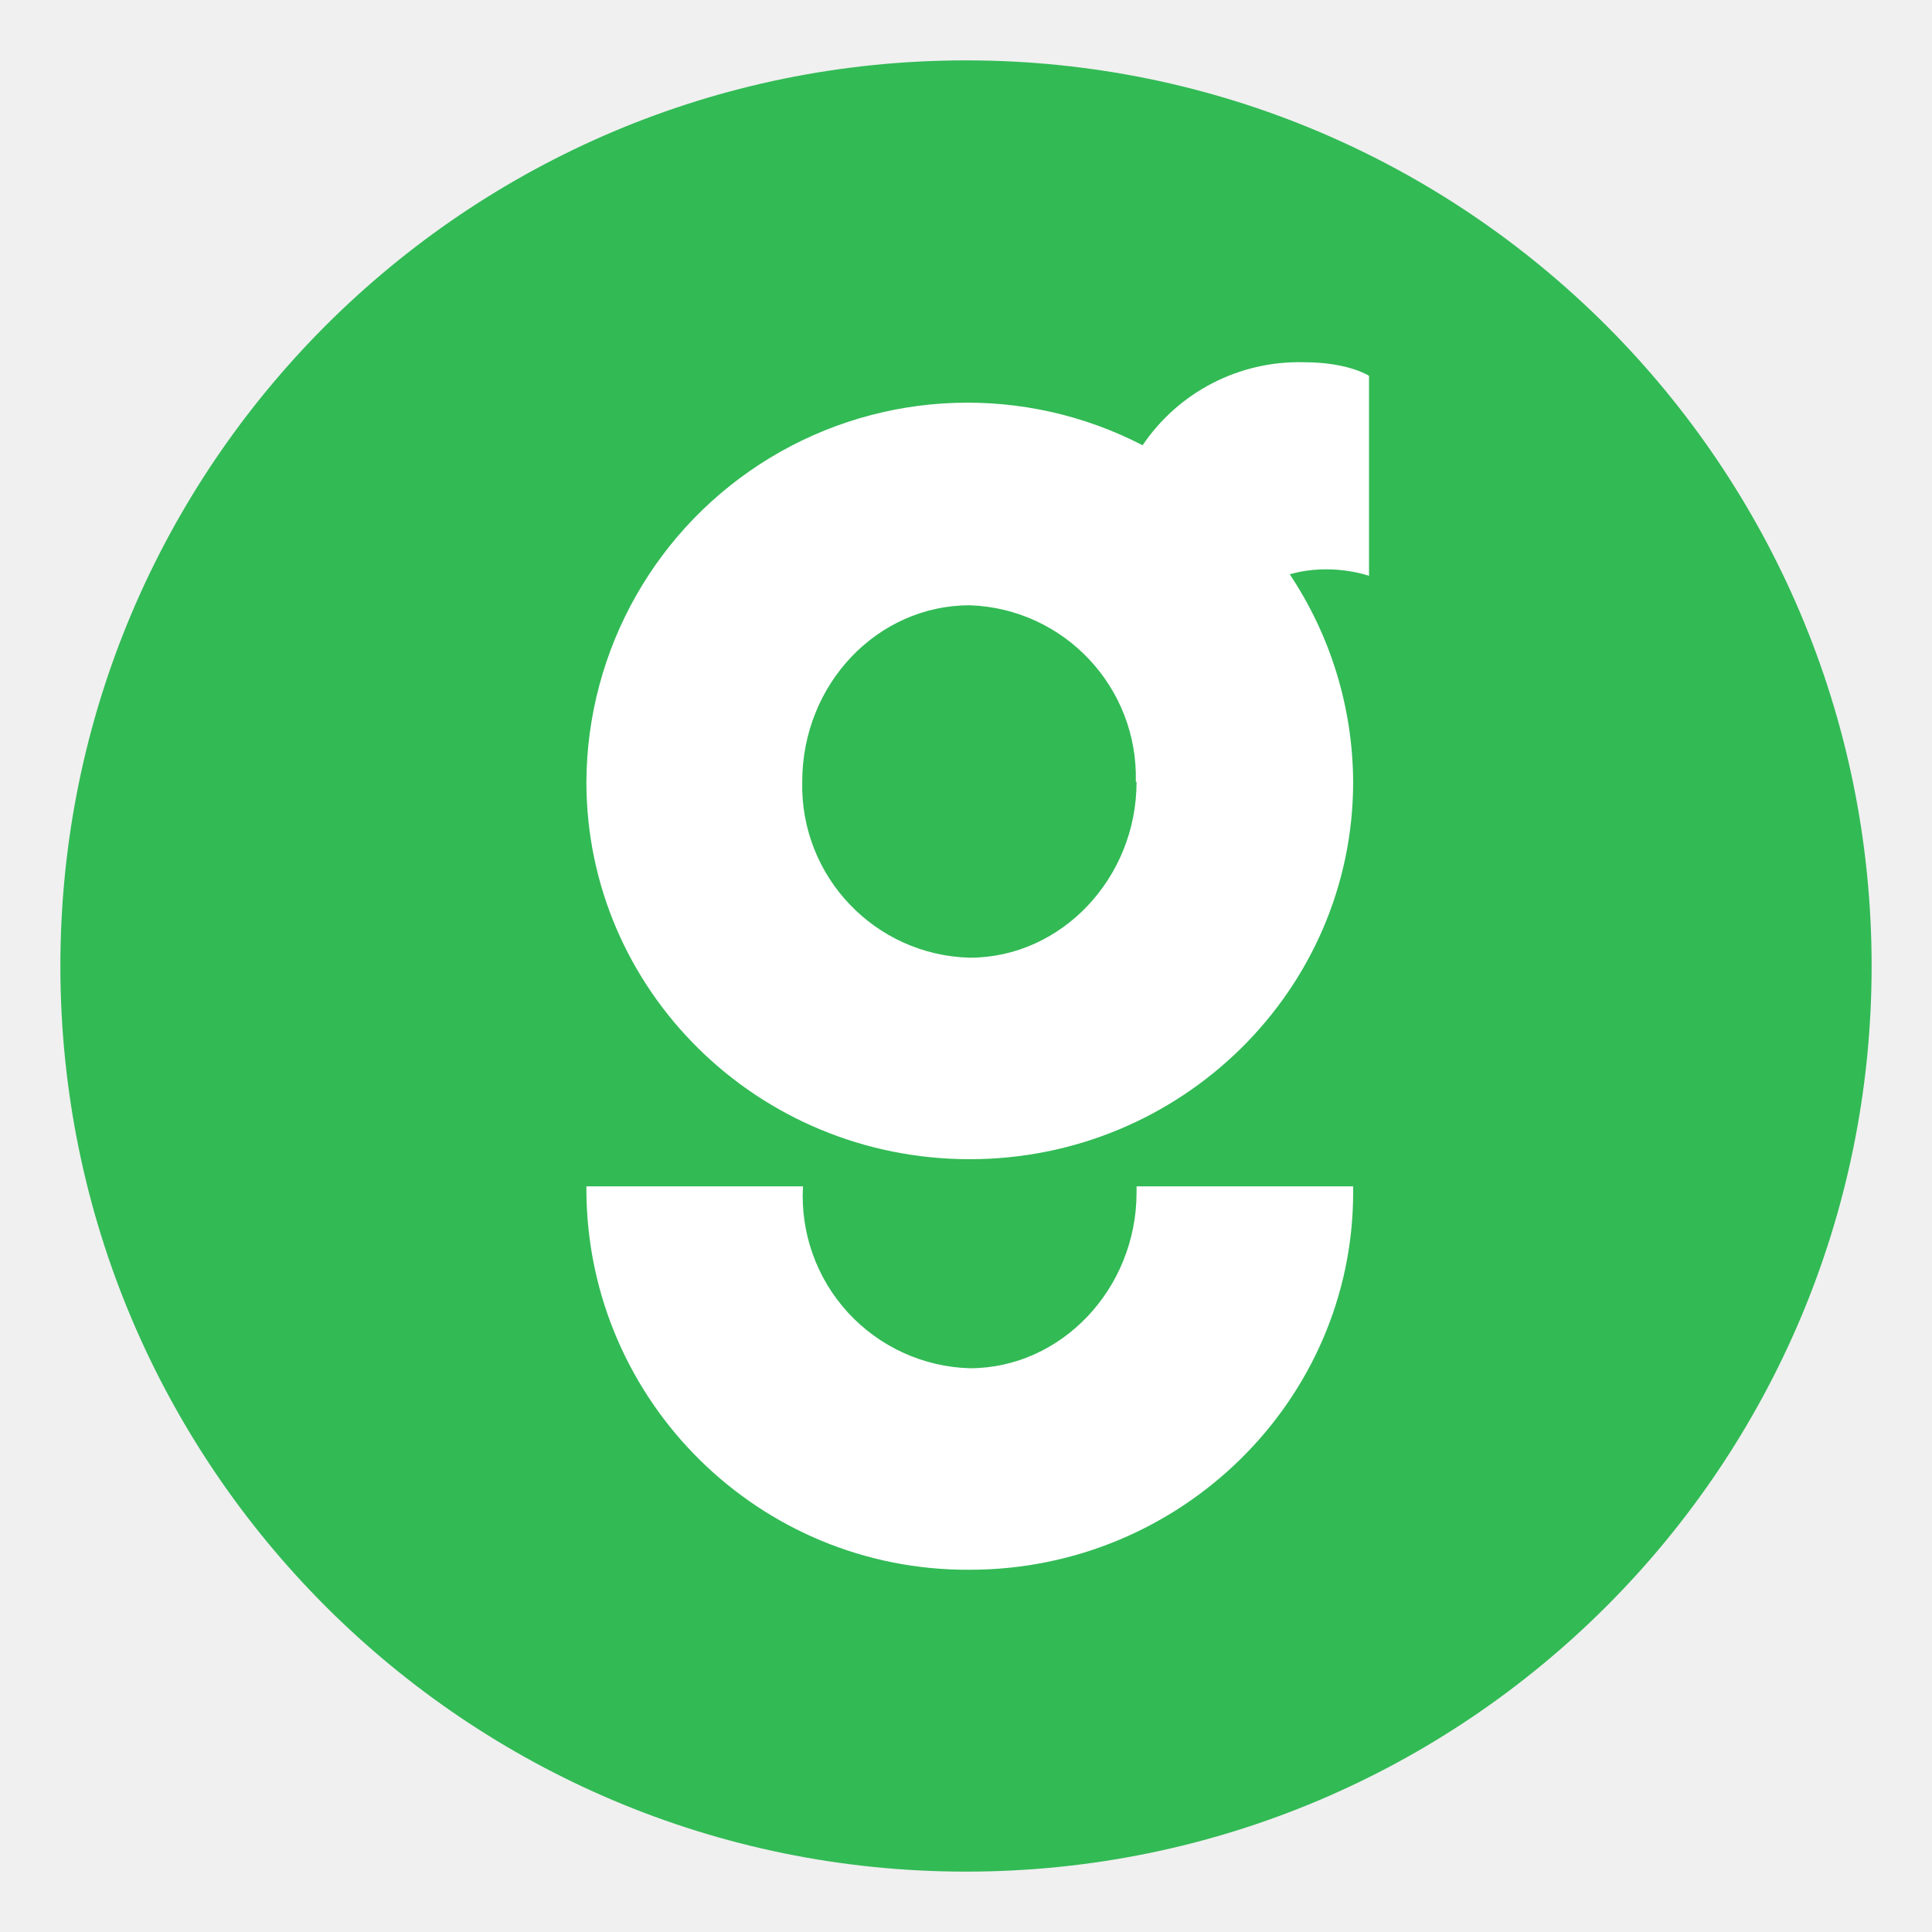
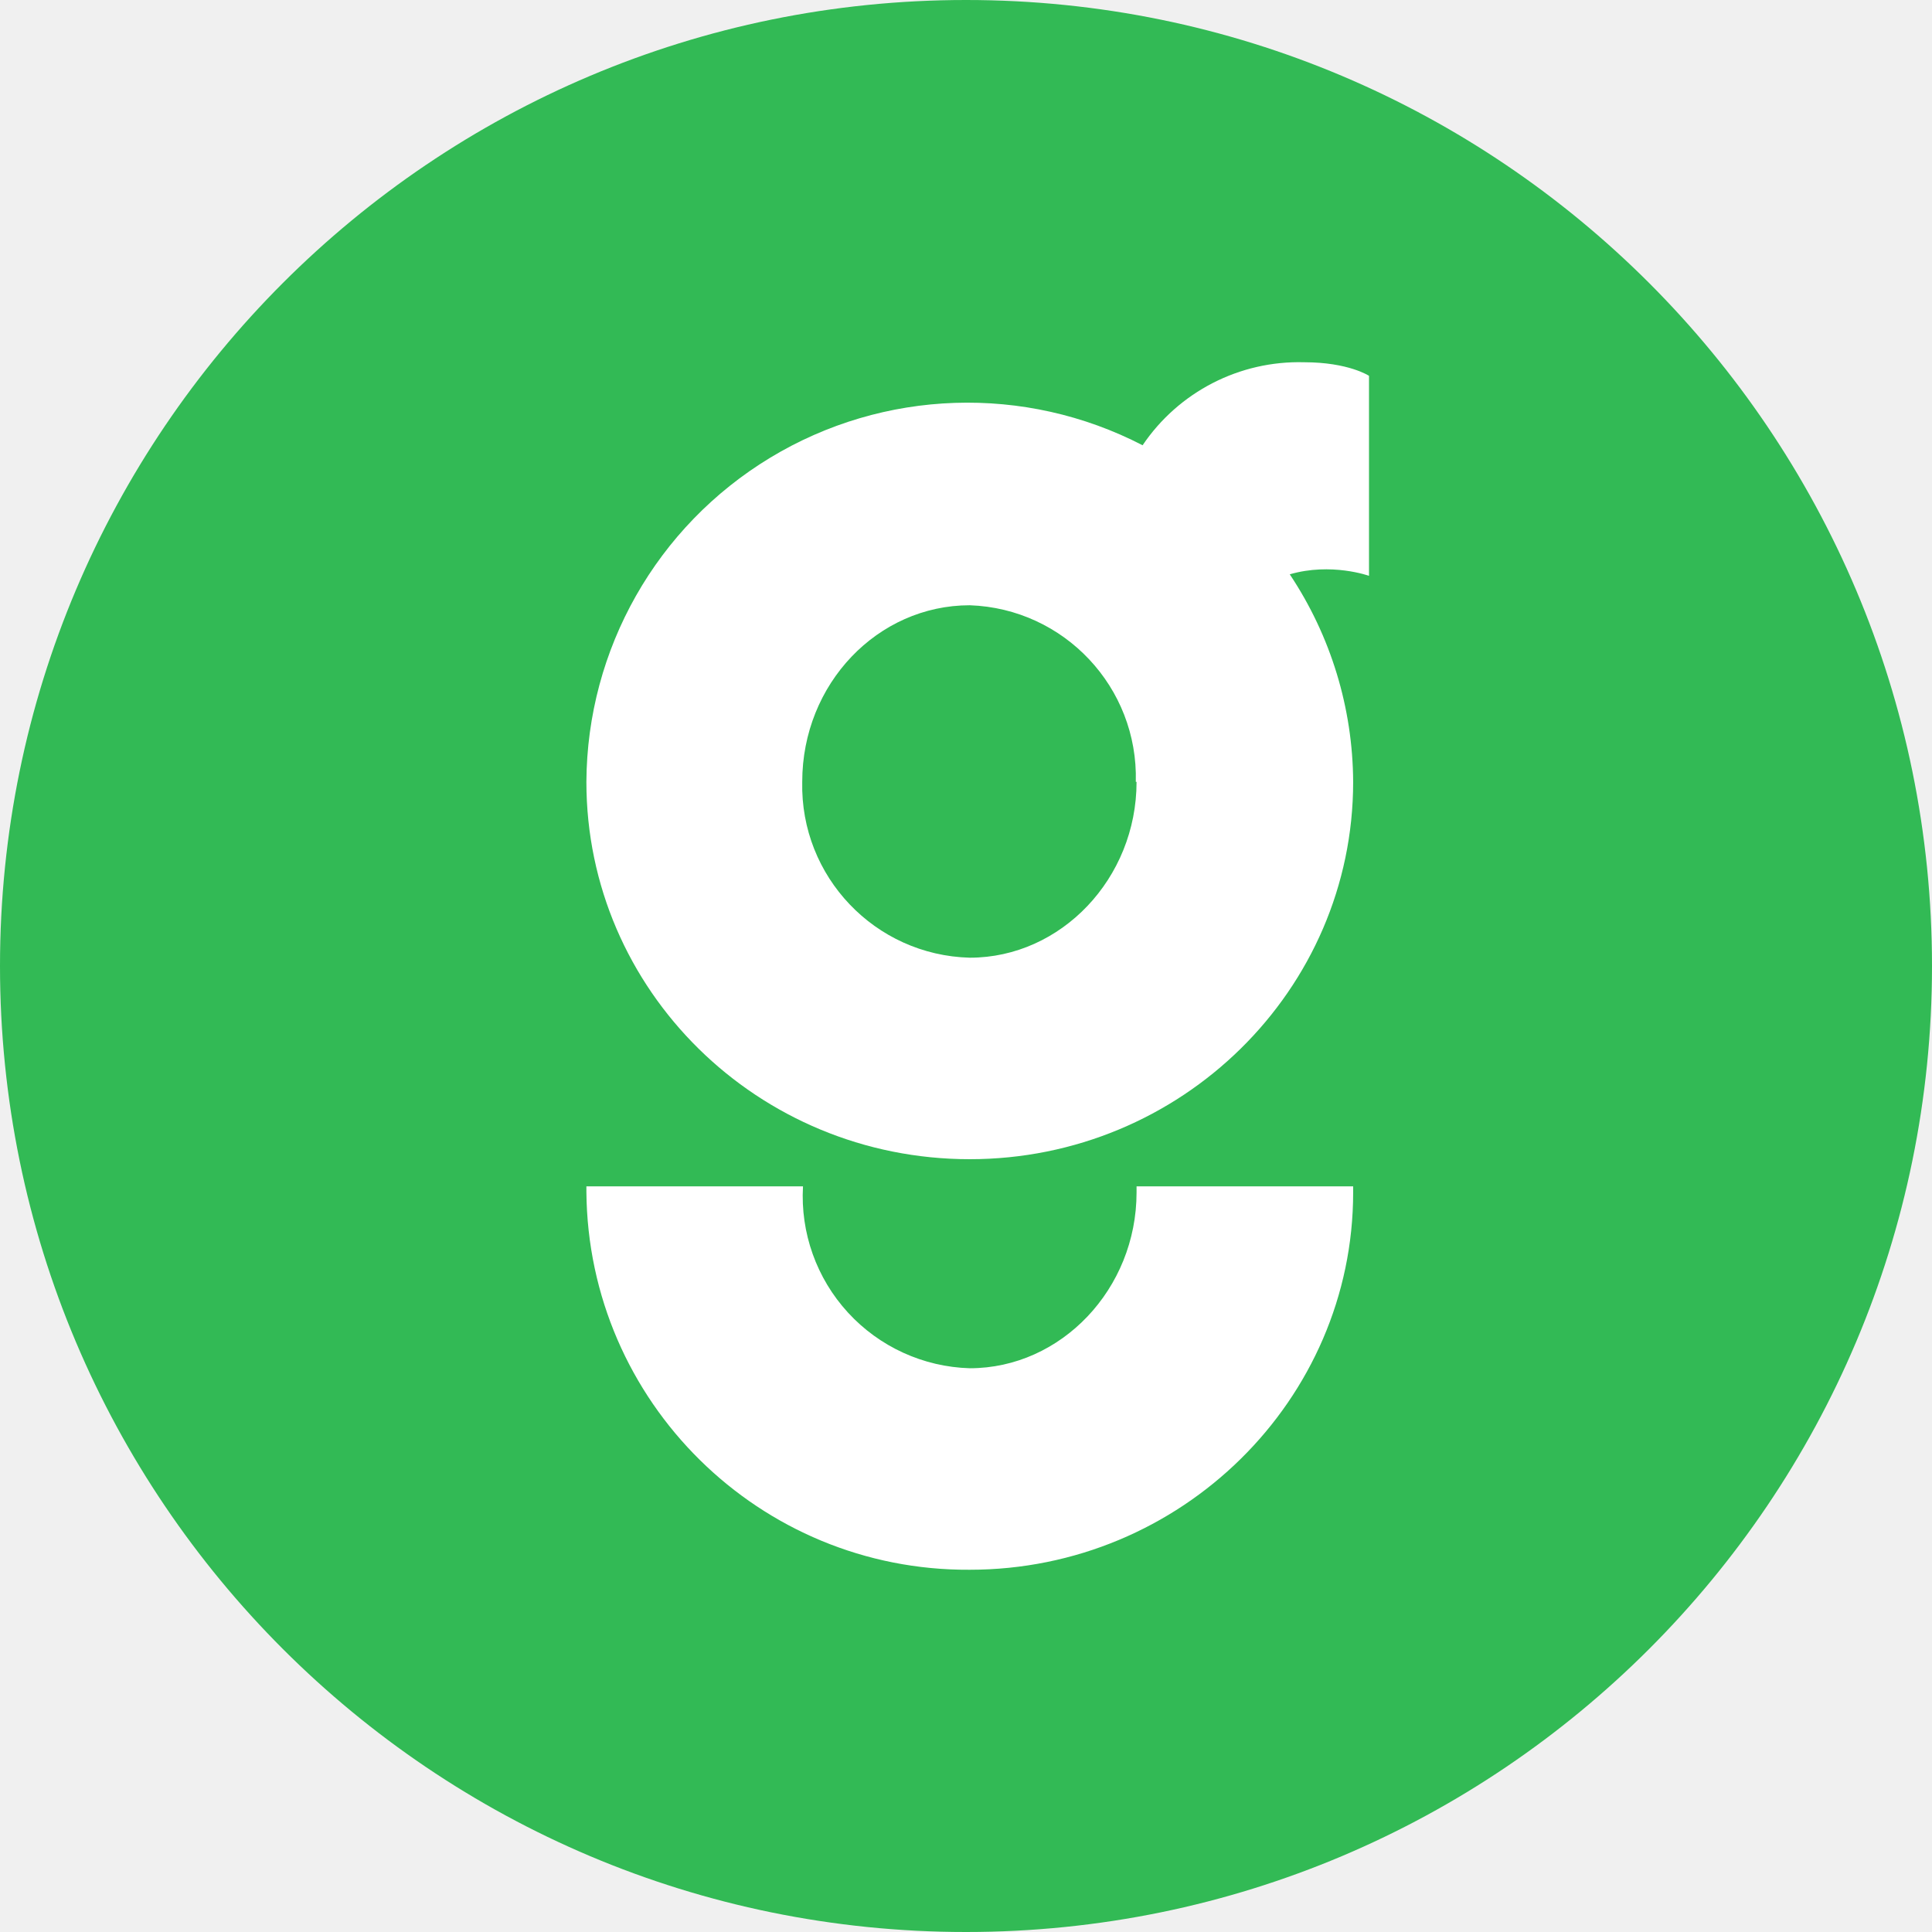
<svg xmlns="http://www.w3.org/2000/svg" fill="#fff" viewBox="0 0 256 256">
-   <circle cx="128" cy="128" r="120" fill="#32BA55" />
+   <circle cx="128" cy="128" r="128" fill="#32BA55" />
  <path d="M172.8 48a25 25 0 0 0-21.4 11 50.5 50.5 0 0 0-73.7 44.6c0 27.6 22.7 50 50.8 50 28 0 50.8-22.4 50.8-50a50 50 0 0 0-8.4-27.5c5.5-1.6 10.5.2 10.5.2V49.8s-2.7-1.8-8.6-1.8Zm-22.2 55.6c0 12.8-10 23.3-22.1 23.3a22.8 22.8 0 0 1-22.2-23.3c0-13 10-23.4 22.2-23.4a22.8 22.8 0 0 1 22 23.4Z" />
  <path d="M150.6 157.2v.8c0 12.8-10 23.3-22.1 23.3a22.8 22.8 0 0 1-22.1-24.1H77.7v.7a50.5 50.5 0 0 0 50.8 50.1c28 0 50.8-22.5 50.8-50v-.8h-28.7Z" />
</svg>
